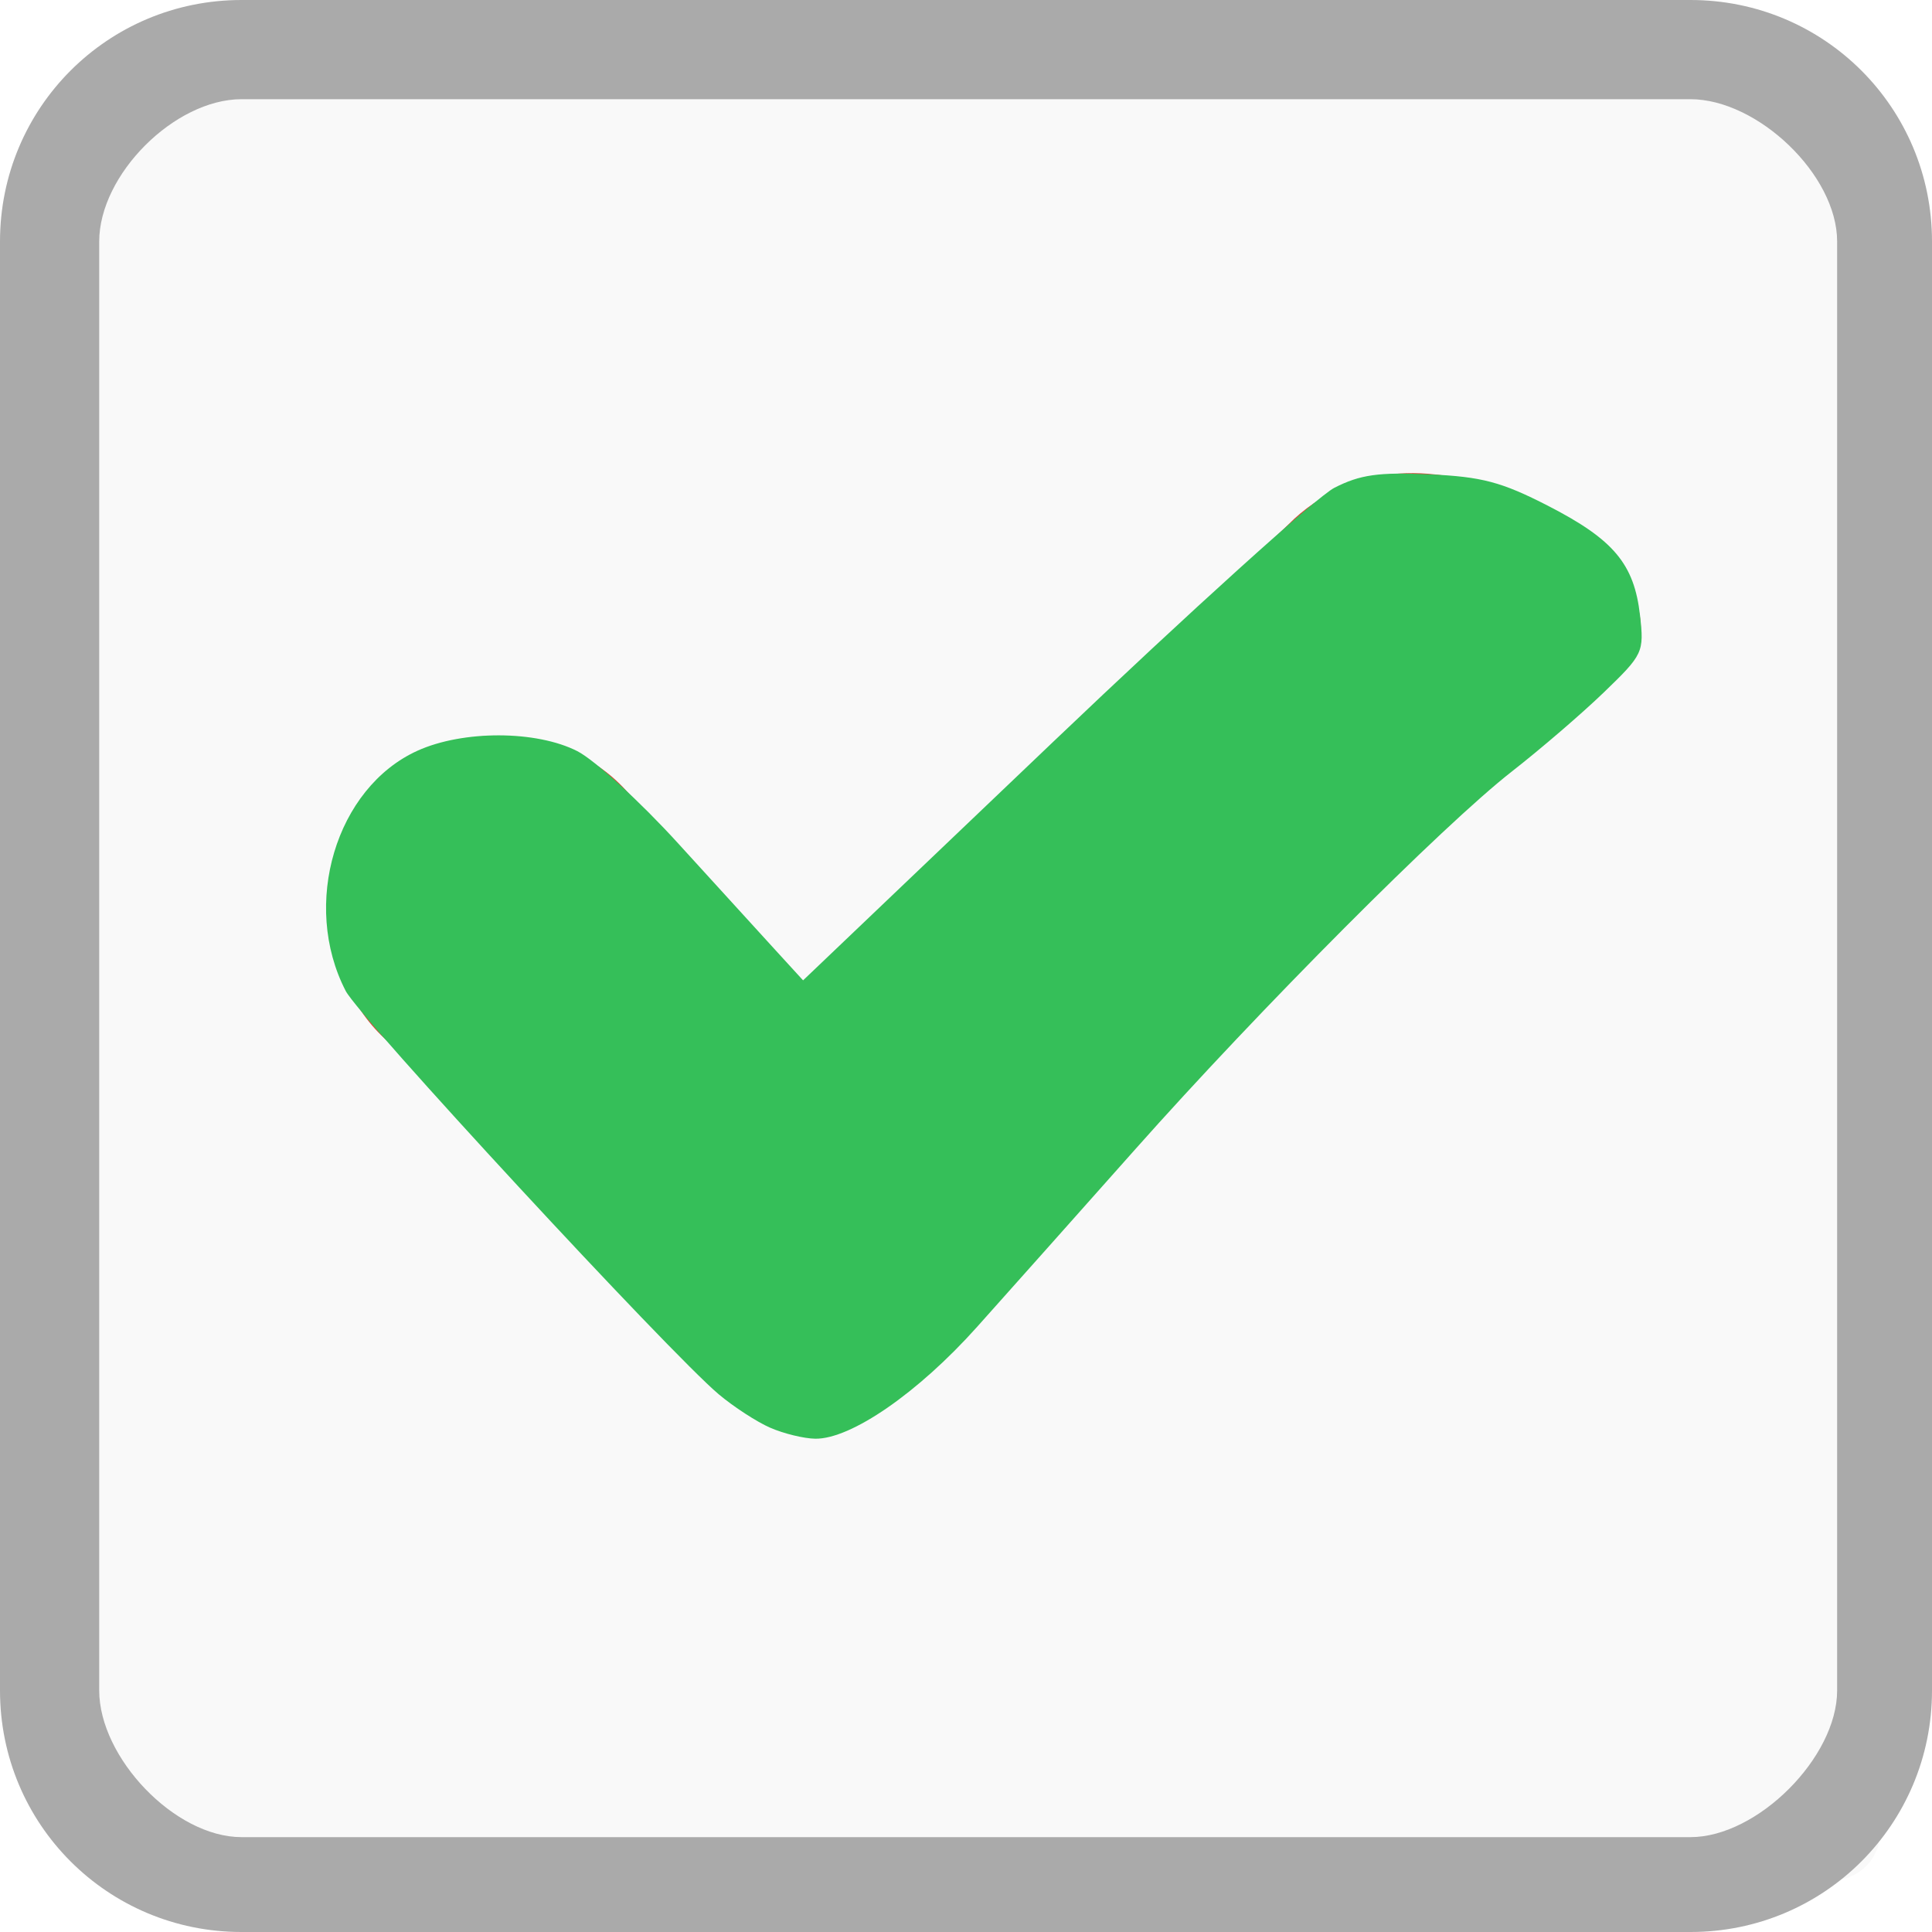
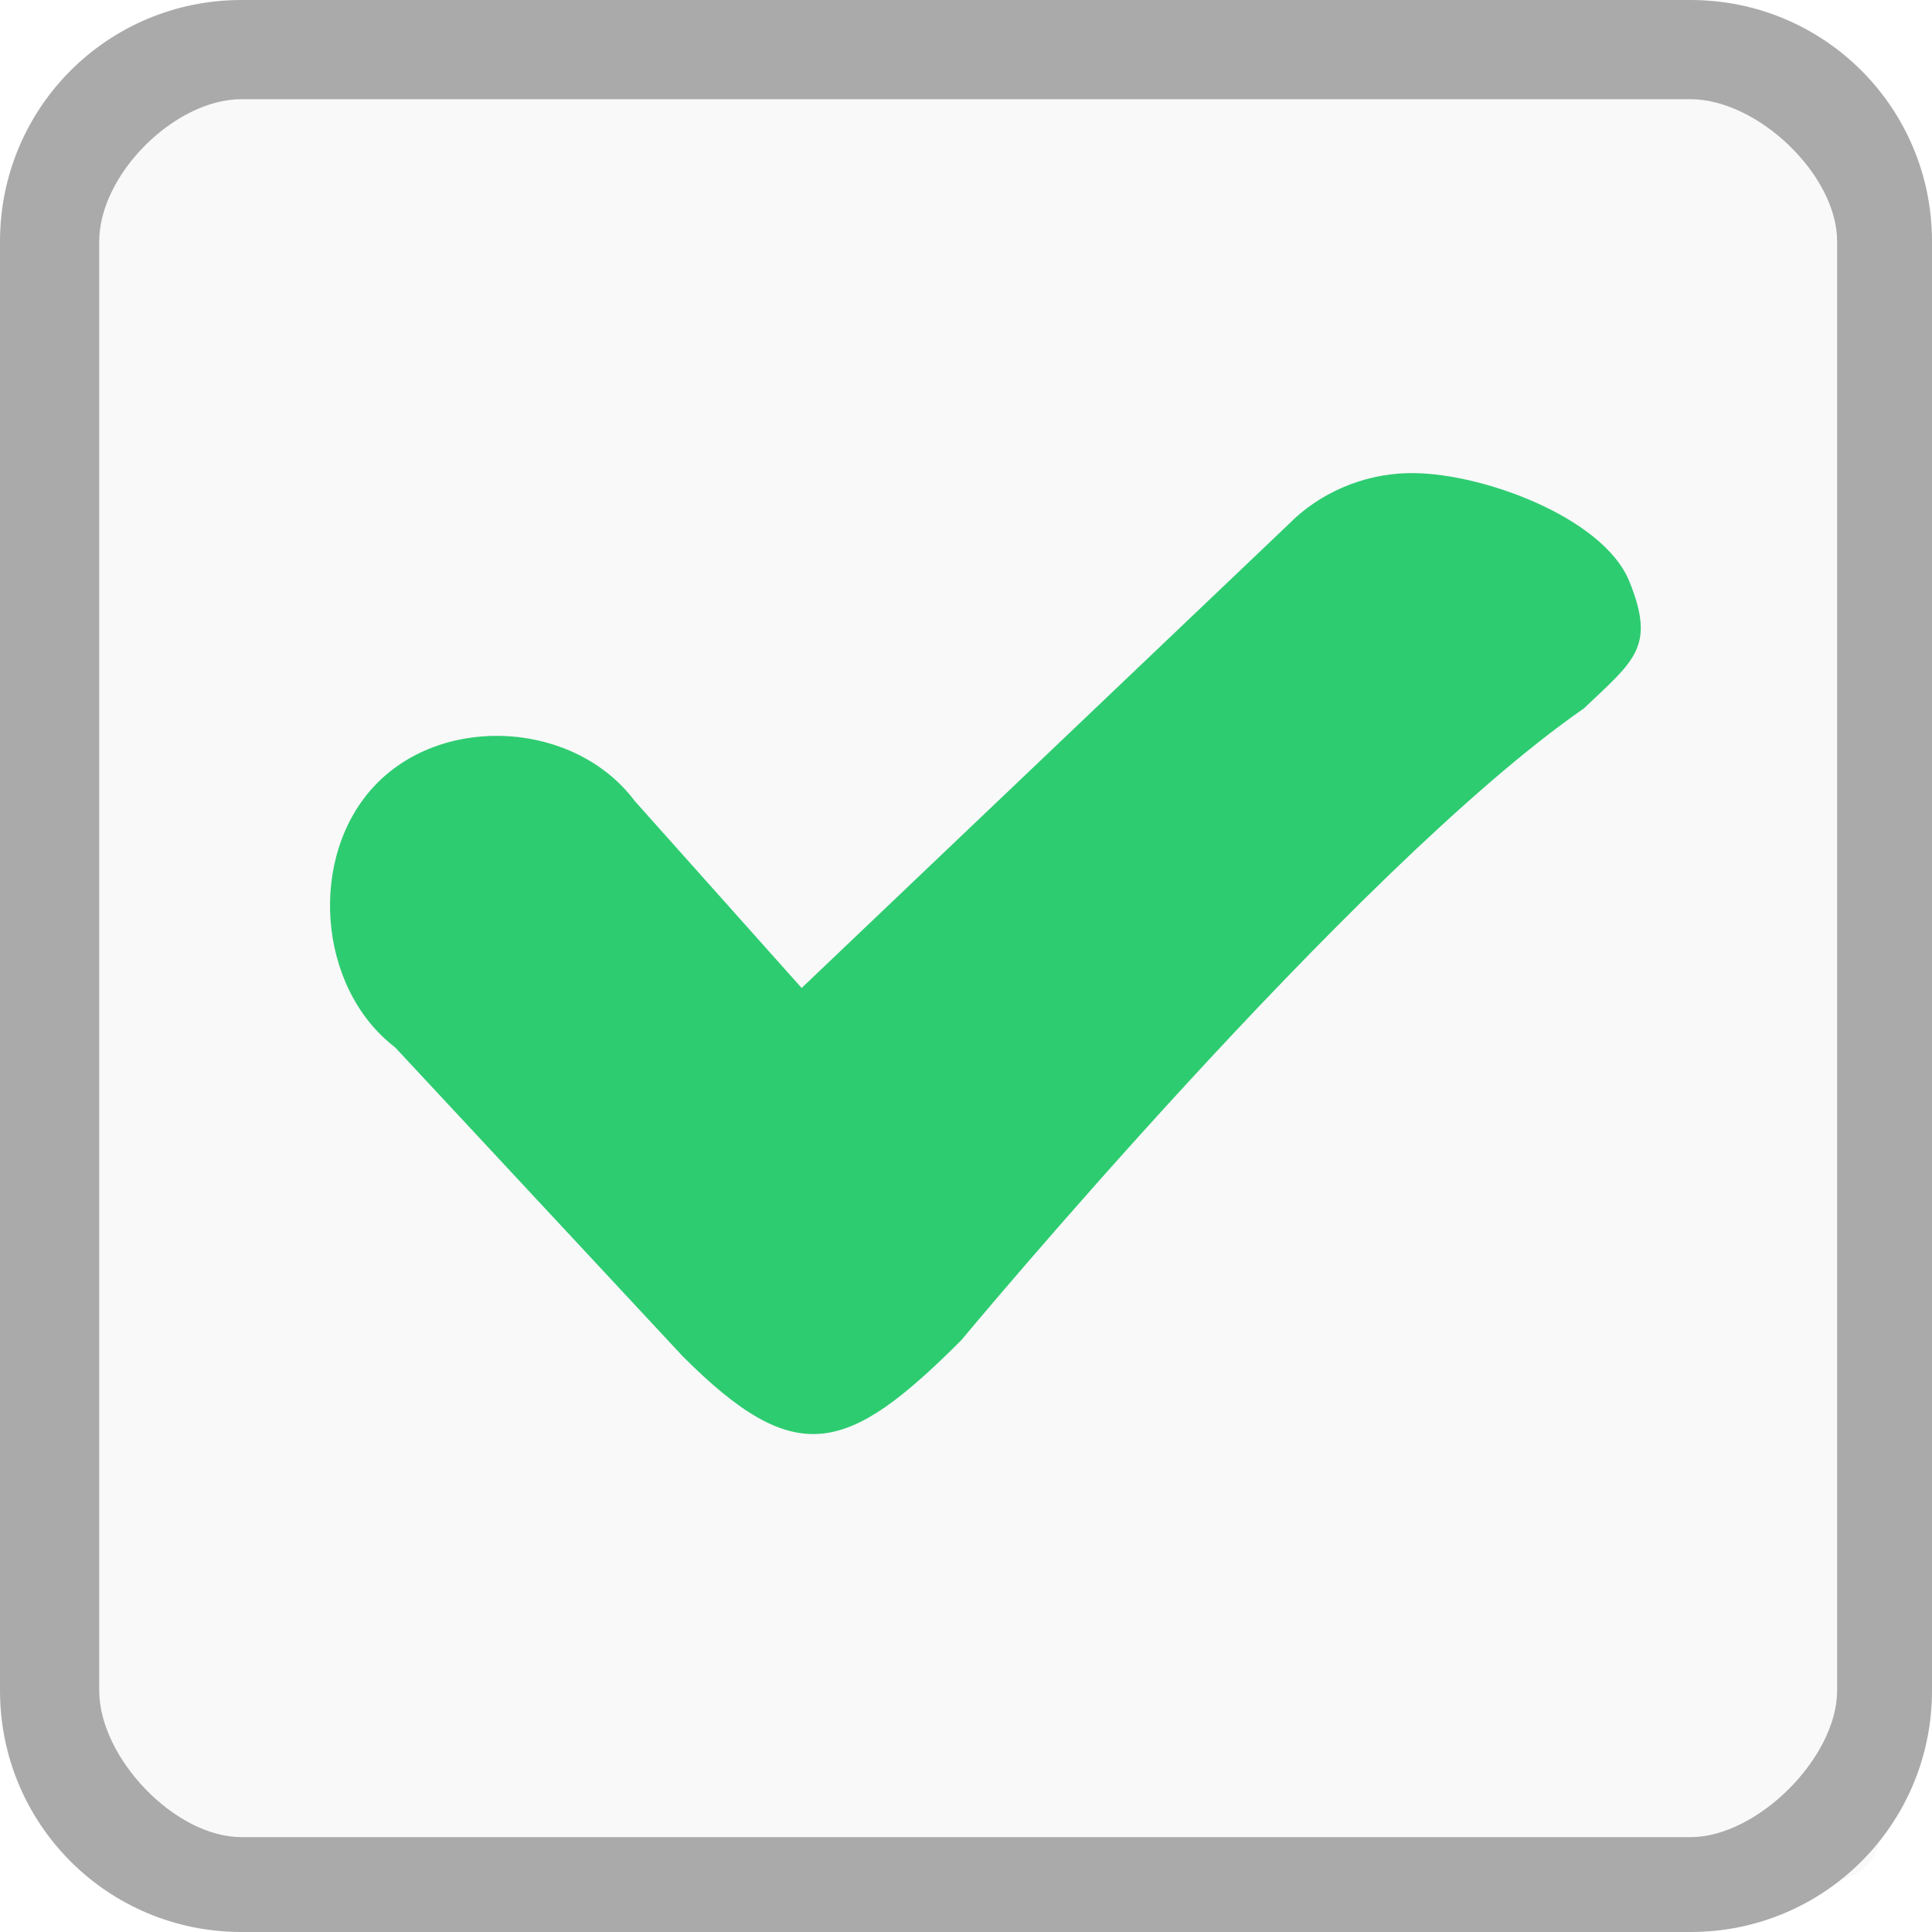
<svg xmlns="http://www.w3.org/2000/svg" viewBox="0 0 40 40" id="svg2" version="1.1">
  <defs id="defs14" />
  <g transform="translate(0 -1012.362)" id="g4">
    <rect width="37.5" x="1.429" y="1013.791" rx="1" height="37.5" style="fill:#f9f9f9" id="rect6" />
    <path style="fill:#aaa" d="m 5,1012.362 c -2.77,0 -5,2.23 -5,5 l 0,30 c 0,2.77 2.23,5 5,5 l 30,0 c 2.77,0 5,-2.23 5,-5 l 0,-30 c 0,-2.77 -2.23,-5 -5,-5 z m 0,2.054 30,0 c 1.385,0 3.036,1.561 3.036,2.946 l 0,30 c 0,1.385 -1.651,3.036 -3.036,3.036 l -30,0 c -1.385,0 -2.946,-1.651 -2.946,-3.036 l 0,-30 c 0,-1.385 1.561,-2.946 2.946,-2.946 z" id="path8" />
-     <path style="fill:#d64937;line-height:normal;color:#000" d="m 29.134,1022.158 c -0.915,0.025 -1.818,0.406 -2.464,1.067 l -10.073,9.592 -3.456,-3.872 c -1.23,-1.64 -3.926,-1.816 -5.352,-0.35 -1.425,1.466 -1.228,4.213 0.392,5.452 l 5.958,6.4 c 2.342,2.342 3.398,2.029 5.762,-0.336 0,0 8.126,-9.776 12.889,-13.08 1.053,-0.998 1.492,-1.276 0.944,-2.631 -0.548,-1.355 -3.165,-2.29 -4.602,-2.241 z" id="path10" />
+     <path style="fill:#2ecc71;line-height:normal;color:#000;fill-opacity:1" d="m 29.134,1022.158 c -0.915,0.025 -1.818,0.406 -2.464,1.067 l -10.073,9.592 -3.456,-3.872 c -1.23,-1.64 -3.926,-1.816 -5.352,-0.35 -1.425,1.466 -1.228,4.213 0.392,5.452 l 5.958,6.4 c 2.342,2.342 3.398,2.029 5.762,-0.336 0,0 8.126,-9.776 12.889,-13.08 1.053,-0.998 1.492,-1.276 0.944,-2.631 -0.548,-1.355 -3.165,-2.29 -4.602,-2.241 z" id="path10" />
  </g>
-   <path style="opacity:1;fill:#35bf59;fill-opacity:1" d="m 15.949,29.561 c -0.28,-0.122 -0.761,-0.435 -1.07,-0.695 -1.024,-0.863 -7.436,-7.796 -7.722,-8.35 -0.925,-1.789 -0.204,-4.205 1.484,-4.972 0.944,-0.429 2.463,-0.425 3.312,0.008 0.358,0.183 1.297,1.041 2.085,1.907 0.788,0.866 1.693,1.859 2.011,2.206 l 0.578,0.632 5.169,-4.93 c 2.843,-2.711 5.467,-5.082 5.831,-5.268 0.532,-0.272 0.917,-0.326 1.966,-0.278 1.089,0.049 1.495,0.157 2.459,0.652 1.359,0.698 1.783,1.204 1.903,2.271 0.086,0.76 0.063,0.808 -0.745,1.587 -0.458,0.442 -1.318,1.181 -1.91,1.643 -1.425,1.112 -5.217,4.916 -7.806,7.832 -1.145,1.289 -2.614,2.938 -3.264,3.665 -1.221,1.365 -2.61,2.325 -3.35,2.316 -0.233,-0.003 -0.653,-0.105 -0.932,-0.227 z" id="path4144" />
</svg>
